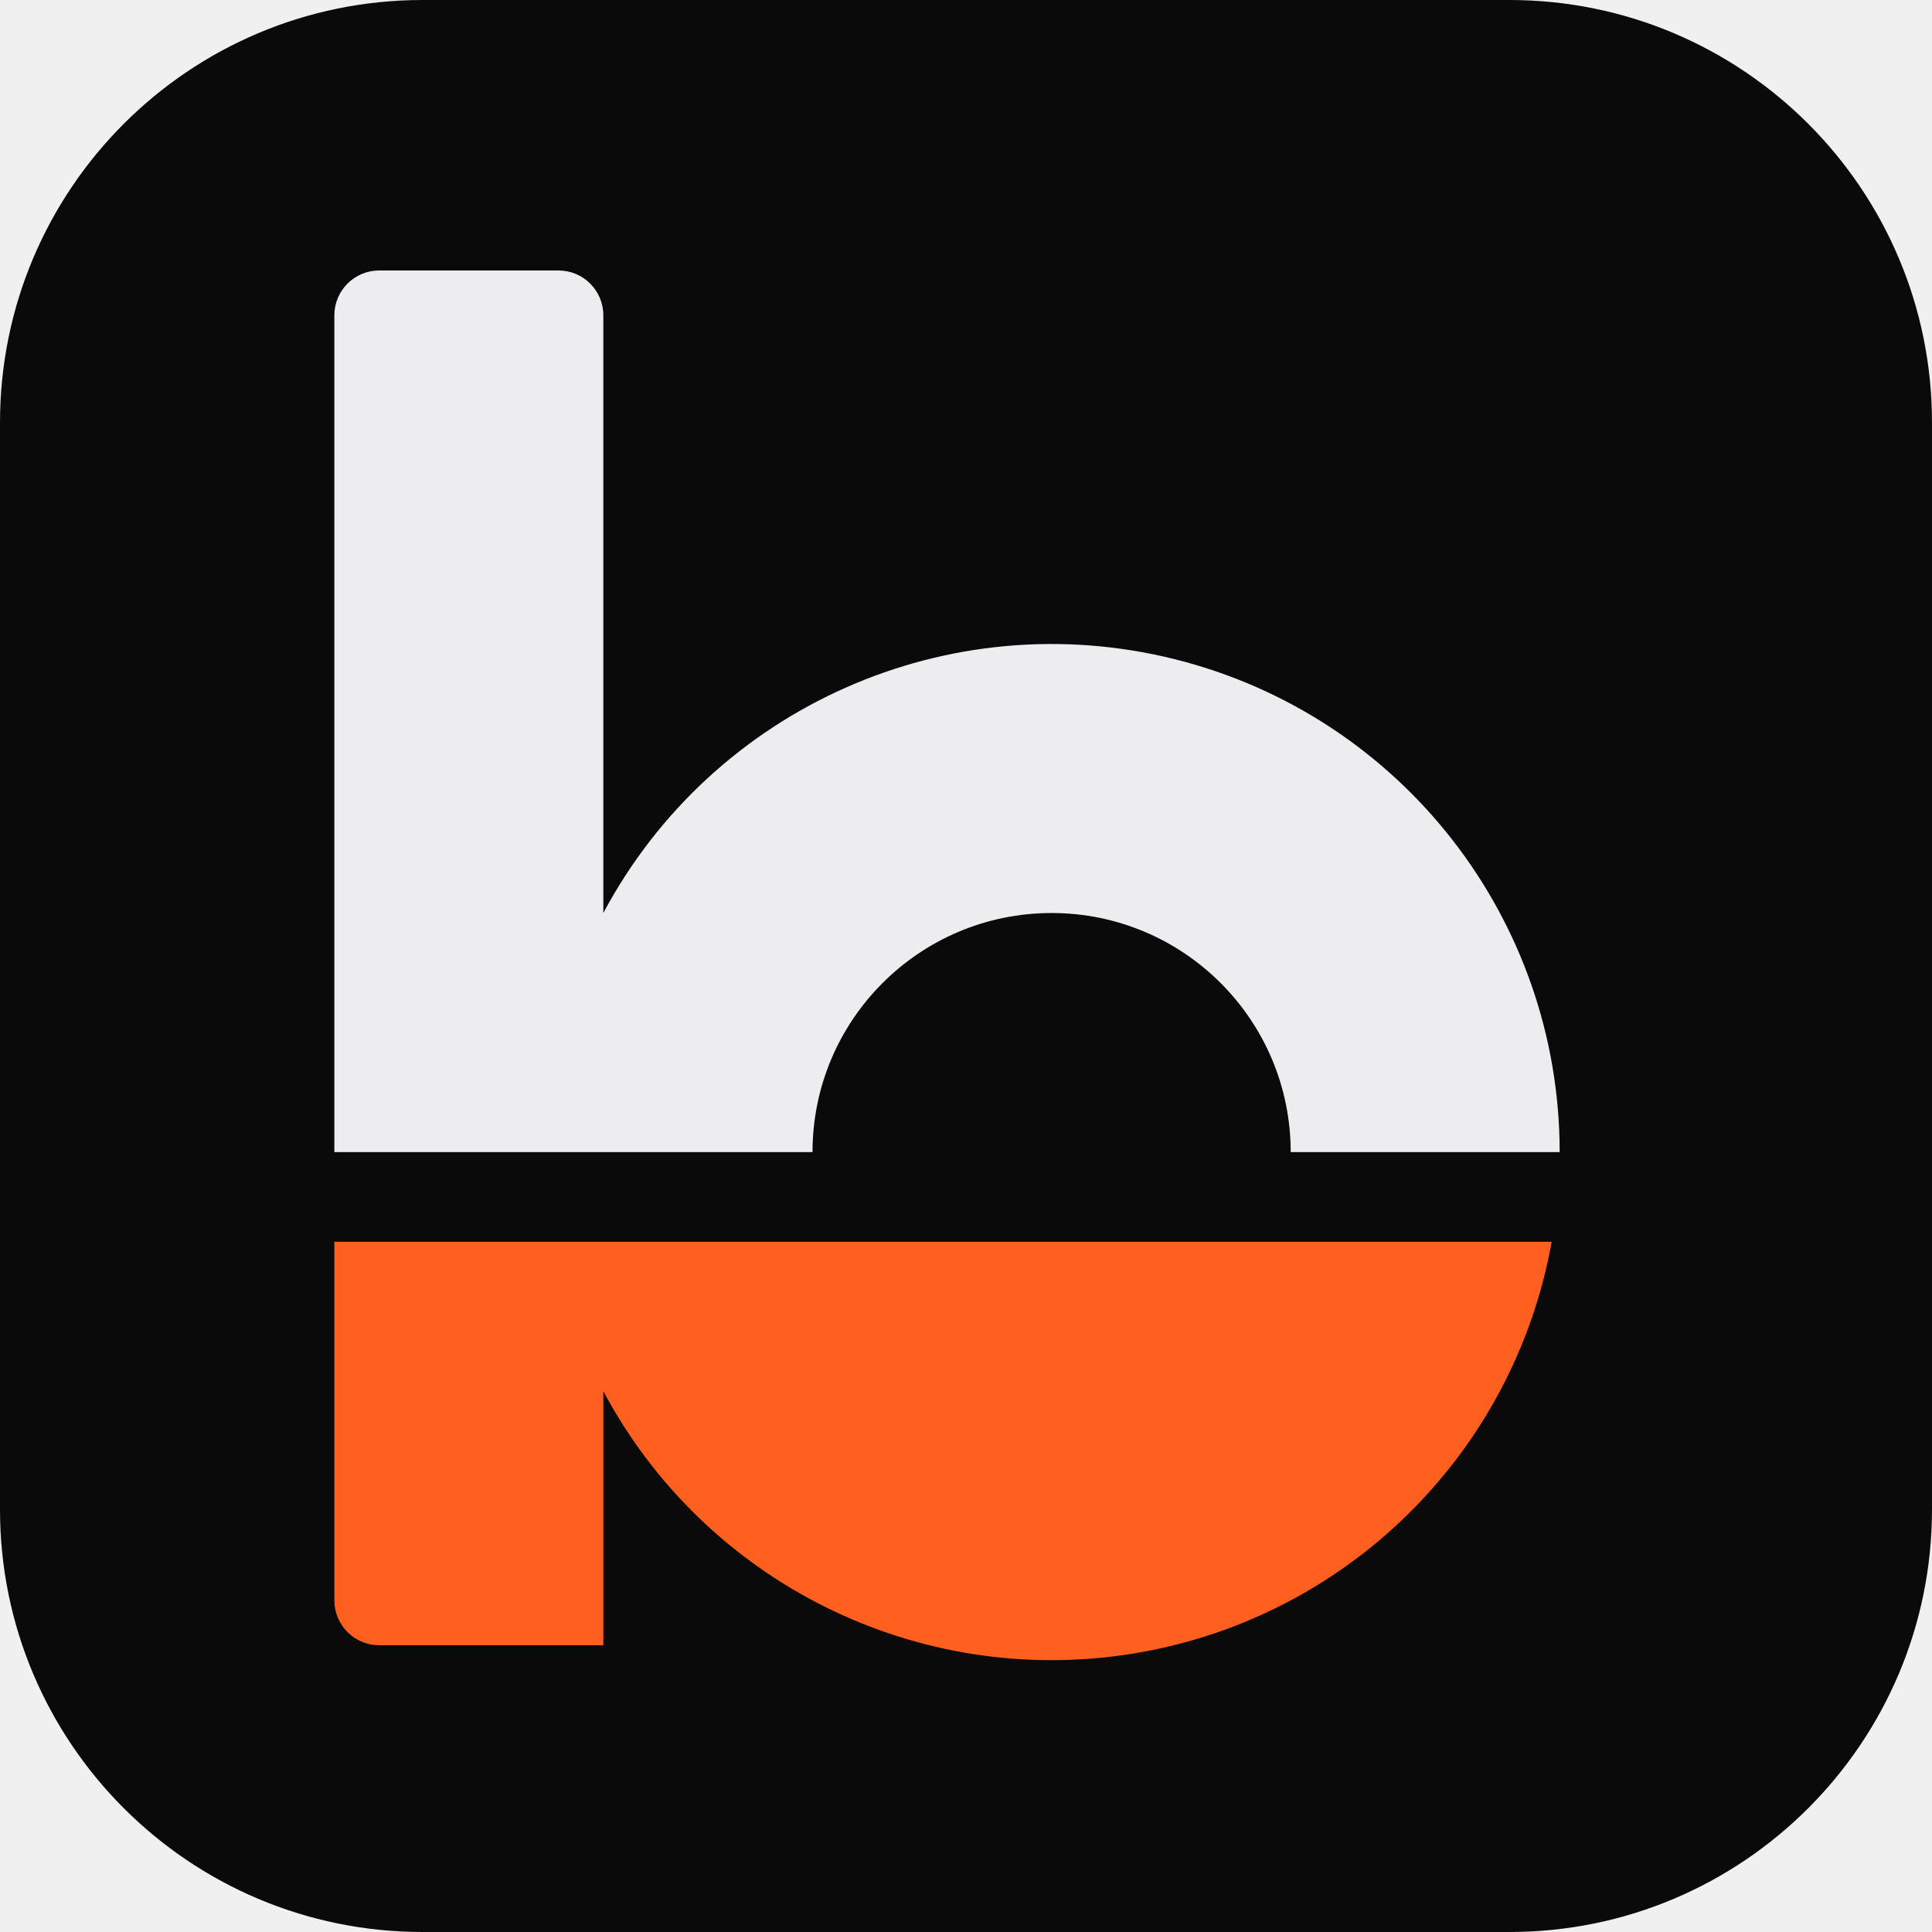
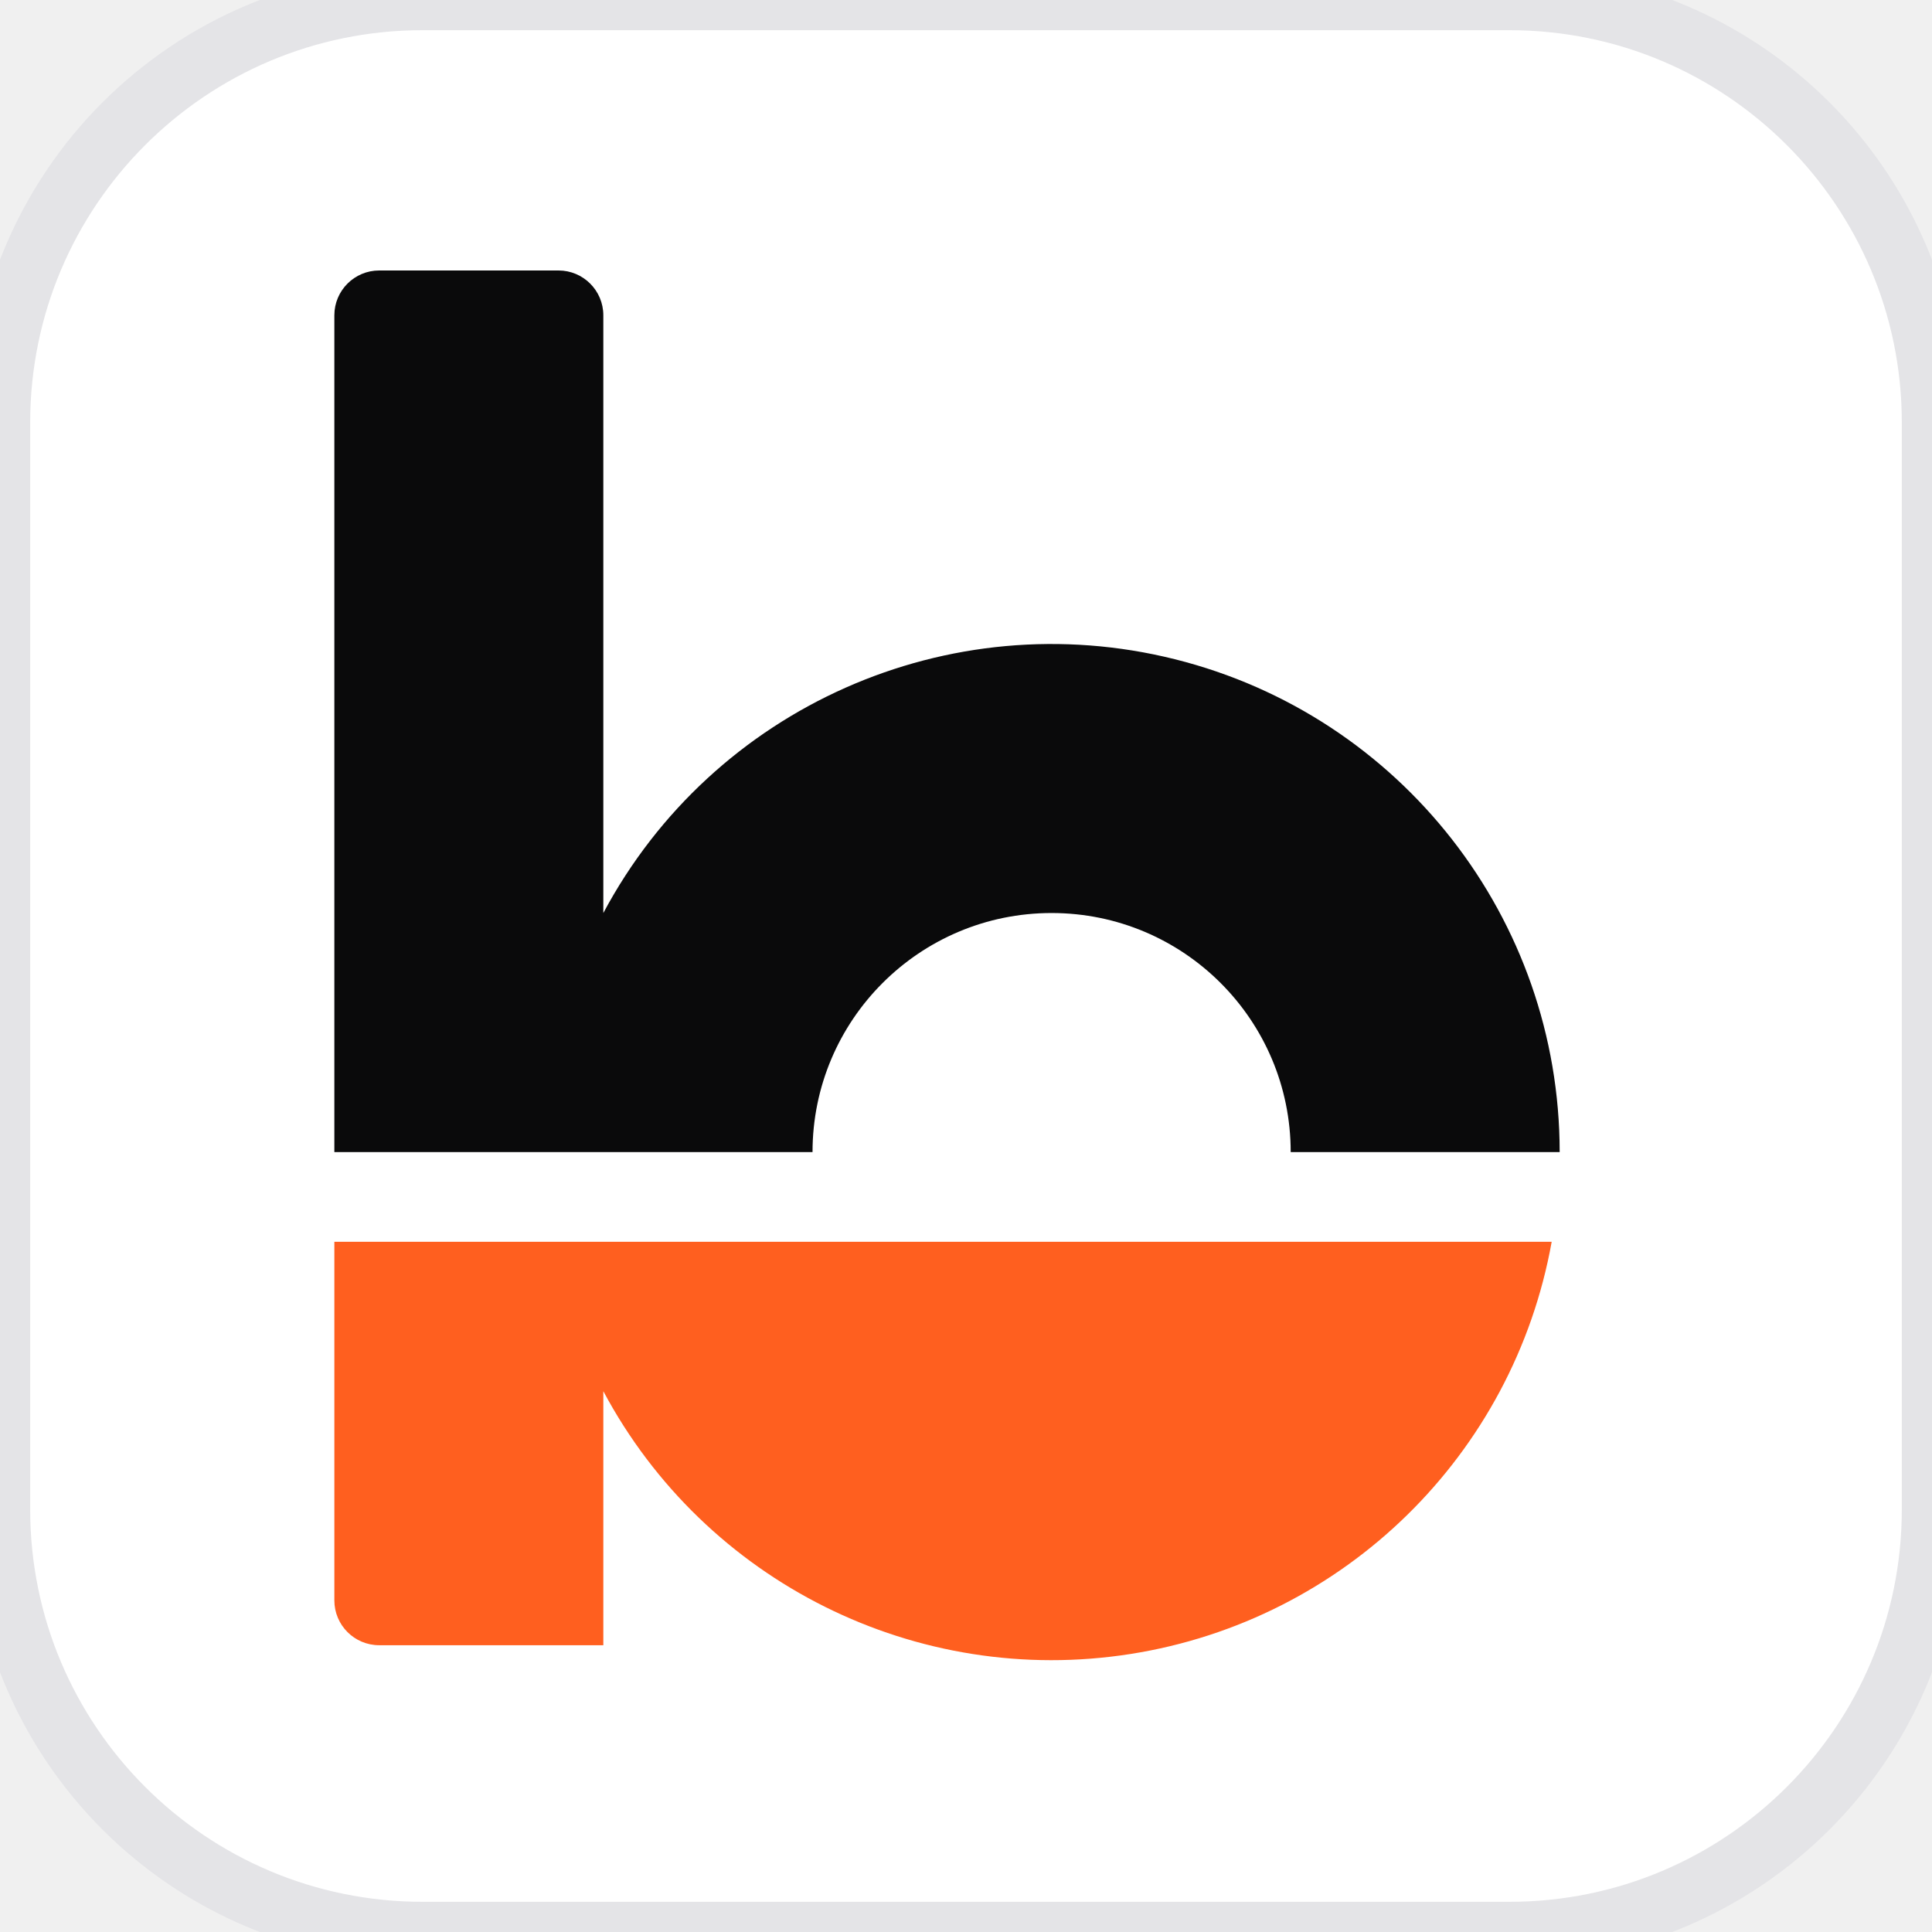
<svg xmlns="http://www.w3.org/2000/svg" width="32" height="32" viewBox="0 0 32 32" fill="none">
-   <rect width="32" height="32" rx="7" fill="#0A0A0B" />
+   <rect width="32" height="32" rx="7" fill="#FFFFFF" stroke="#E4E4E7" />
  <g transform="translate(5.538 4.48) scale(0.495)">
-     <g fill="#EDEDEF">
+     <g fill="#0A0A0B">
      <path d="M1.5 0H7.5A1.5 1.5 0 0 1 9 1.5V21.5A17 17 0 0 1 41 29.5H32A8 8 0 0 0 16 29.5H0V1.5A1.5 1.5 0 0 1 1.5 0Z" />
    </g>
    <path fill="#FF5F1F" d="M0 32.5H40.733A17 17 0 0 1 9 37.5V46H1.5A1.5 1.5 0 0 1 0 44.5Z" />
  </g>
</svg>
